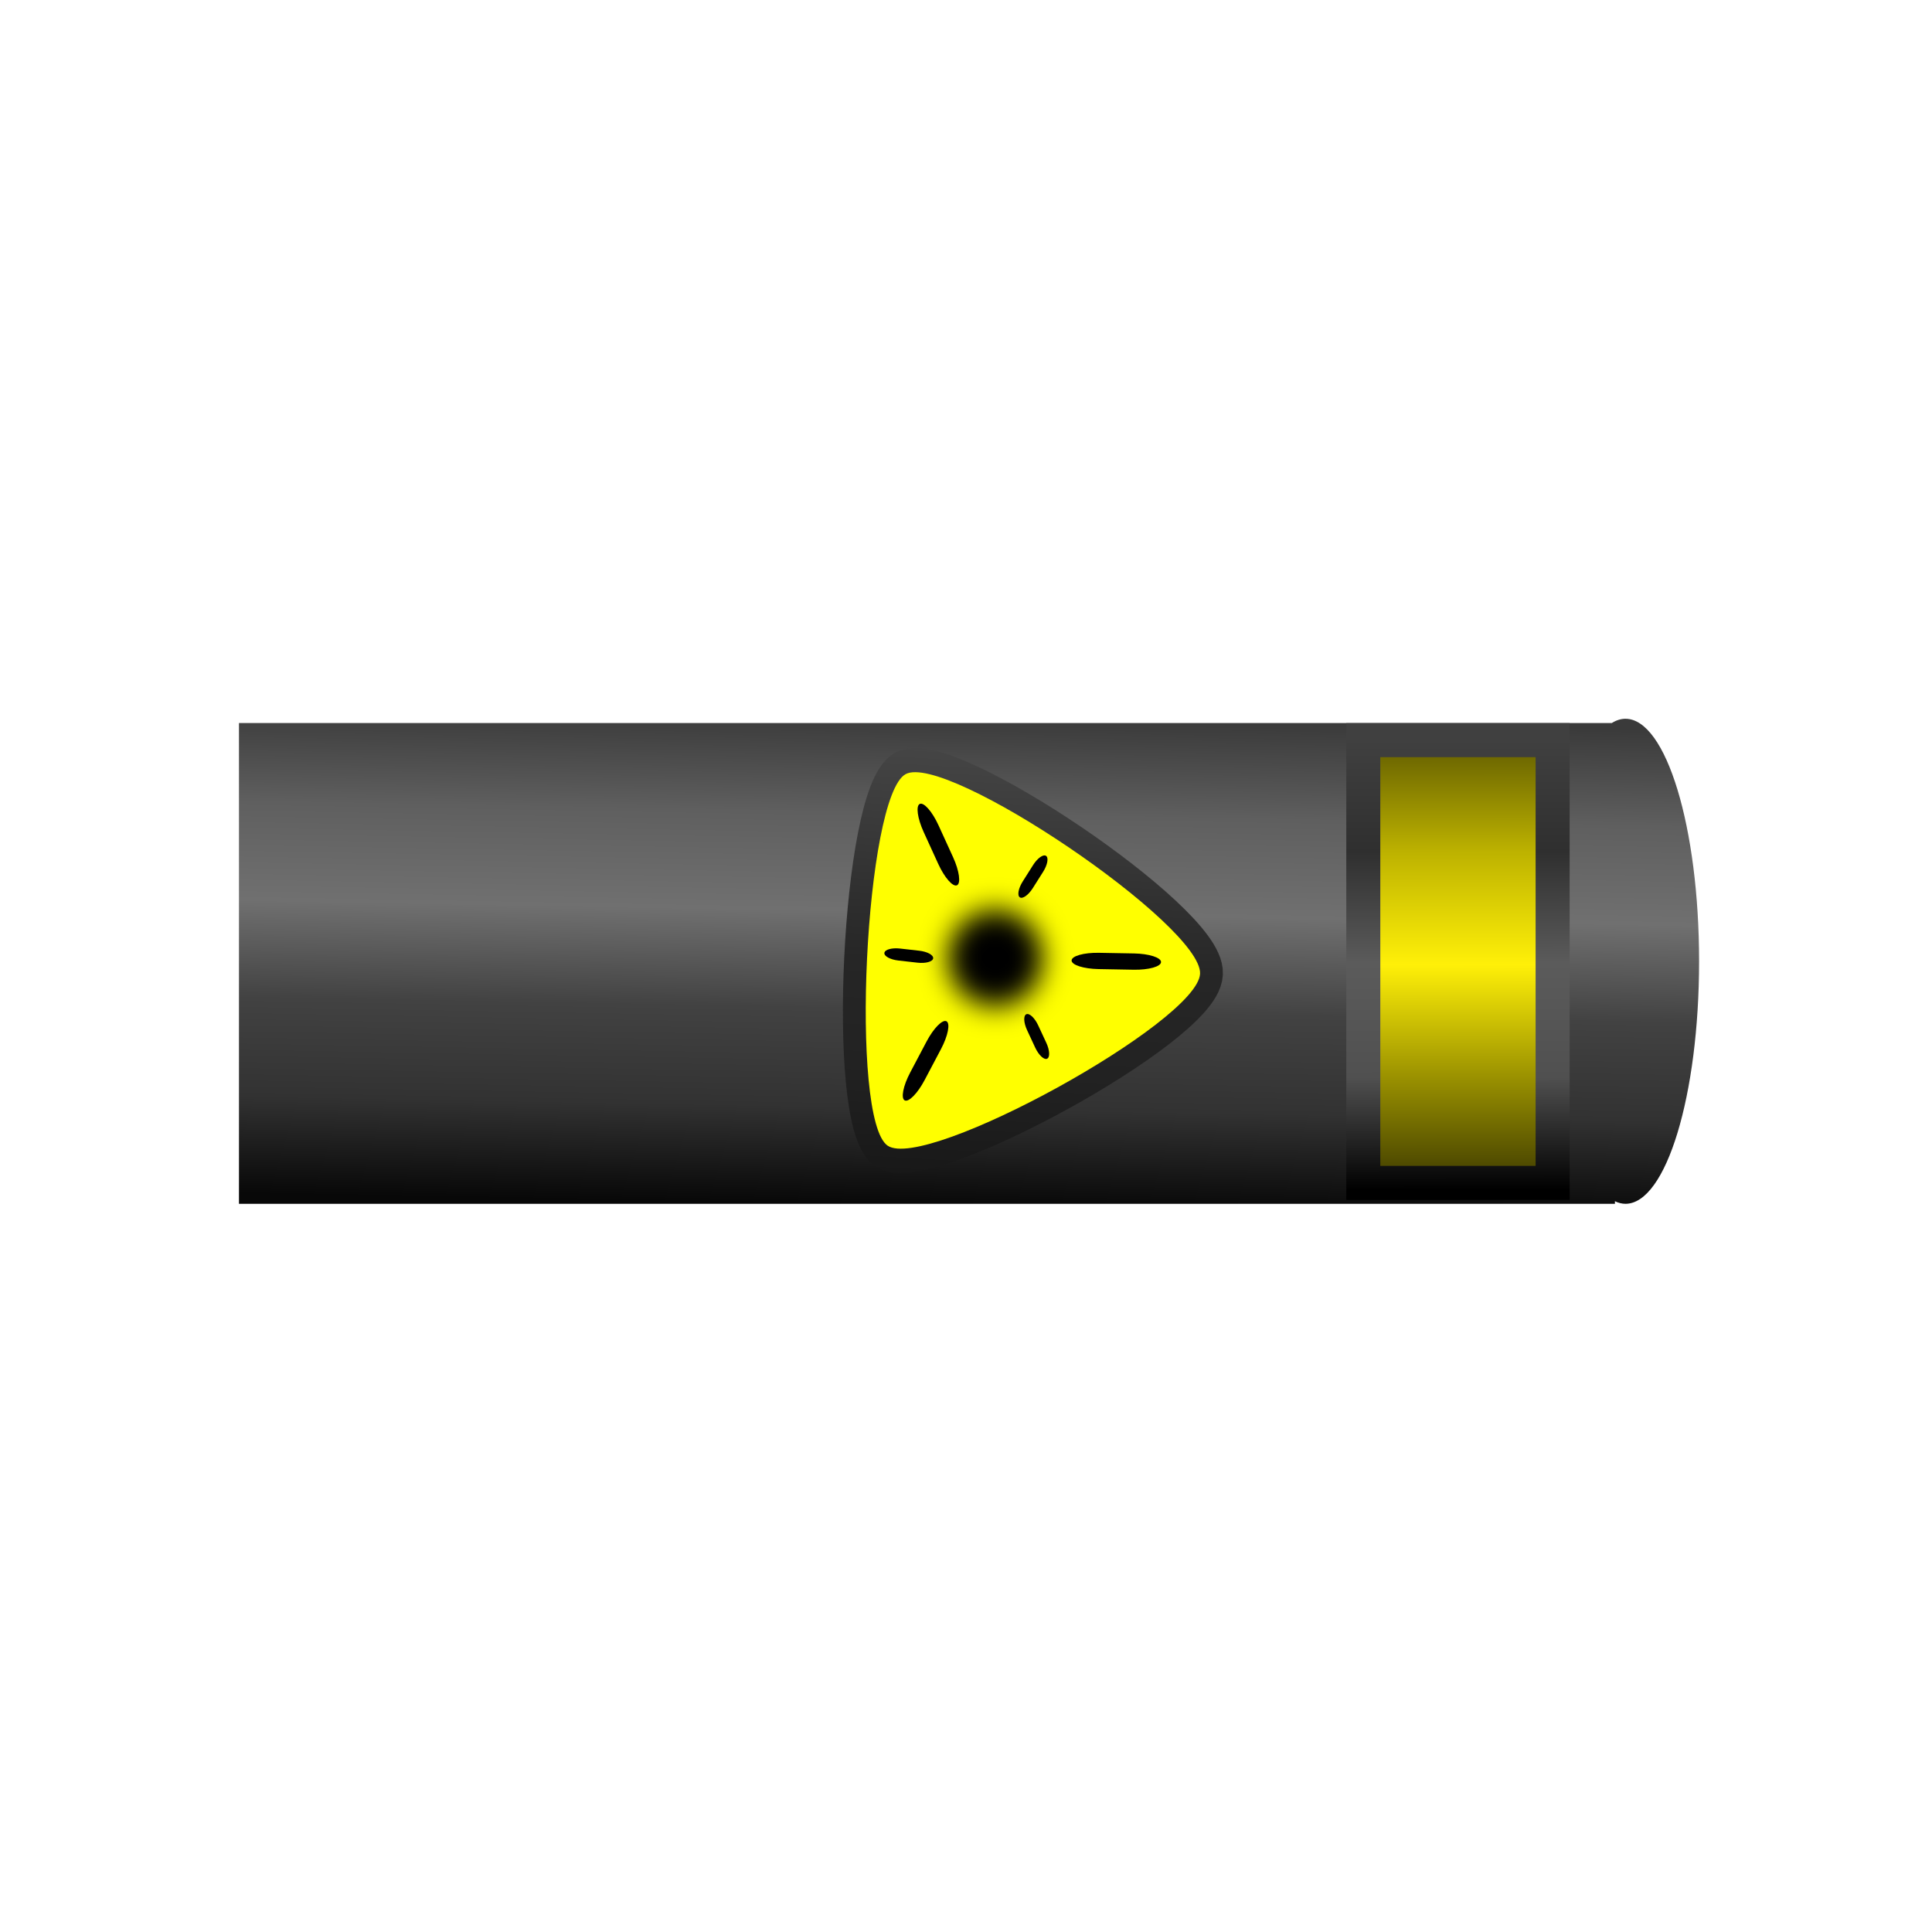
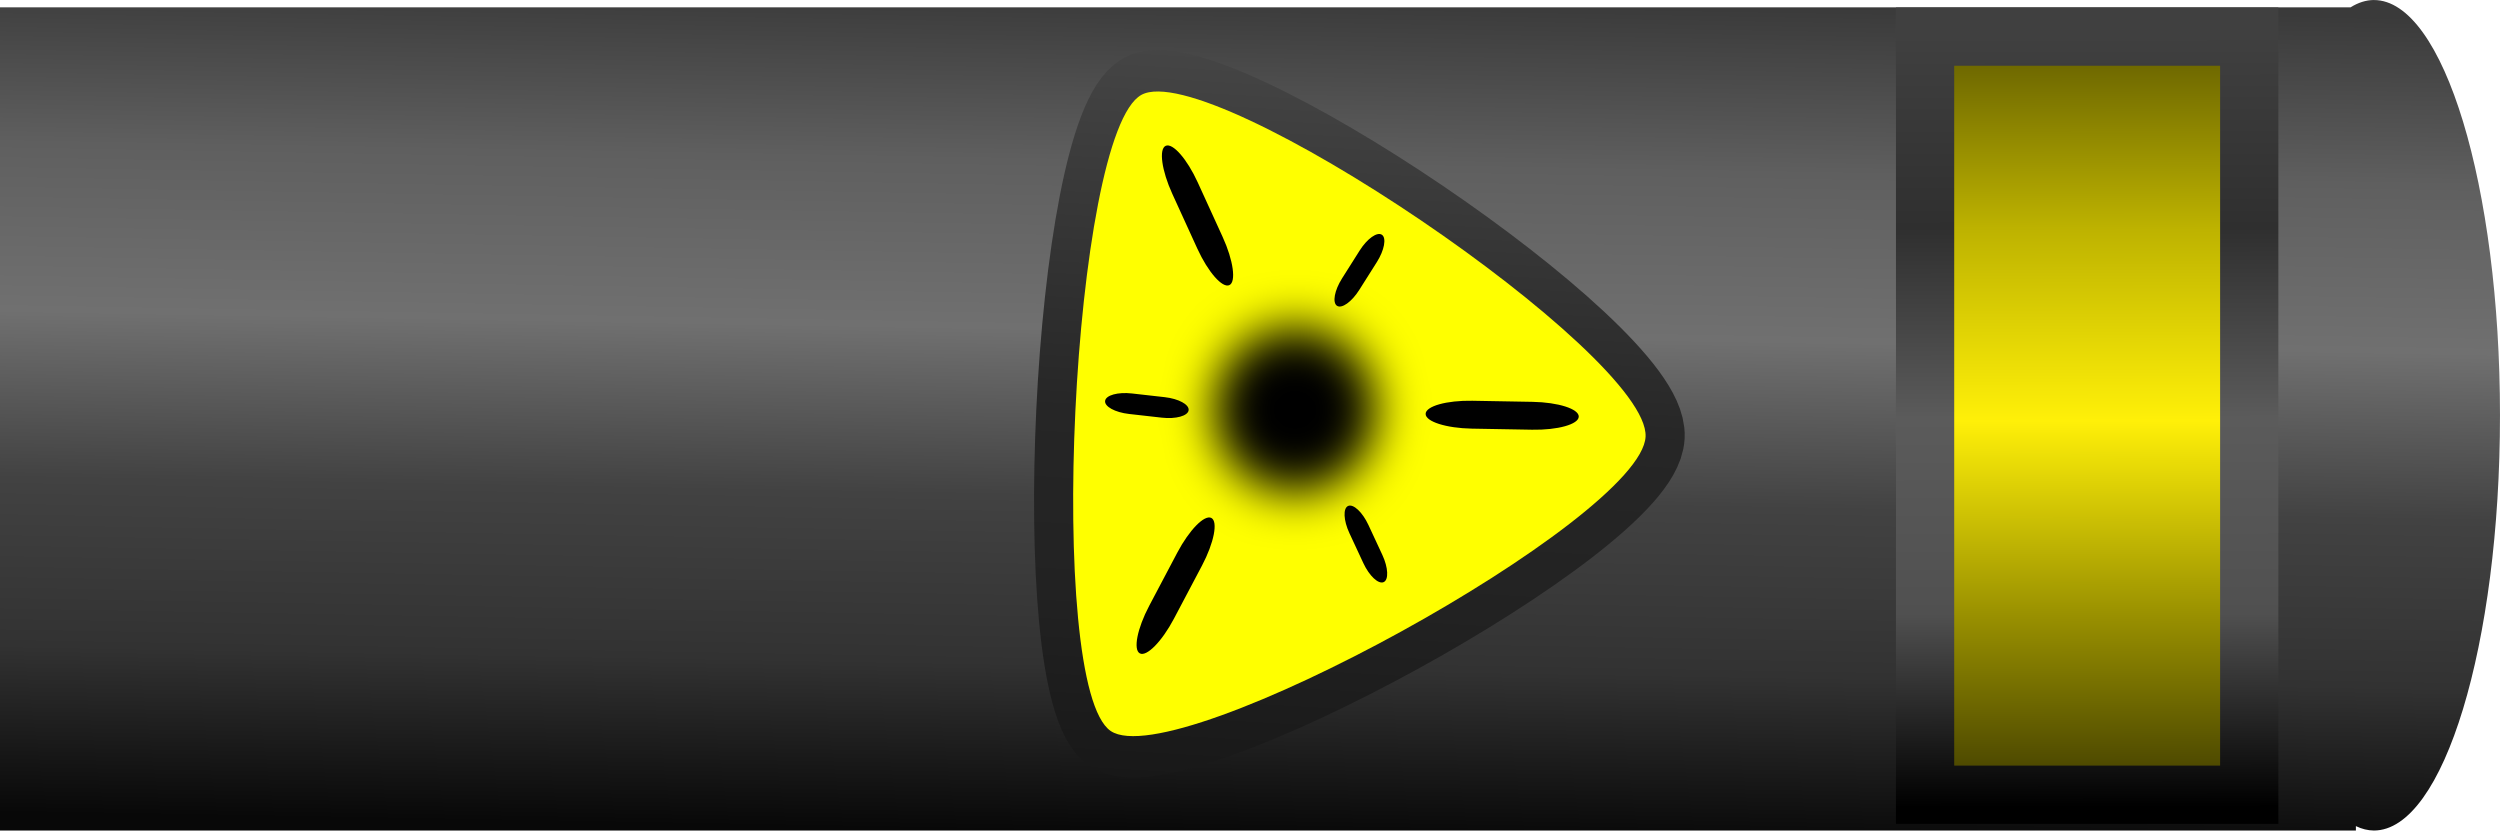
- <svg xmlns="http://www.w3.org/2000/svg" xmlns:xlink="http://www.w3.org/1999/xlink" width="500" height="500" viewBox="0 0 132.292 132.292" version="1.1" id="svg26753">
+ <svg xmlns="http://www.w3.org/2000/svg" xmlns:xlink="http://www.w3.org/1999/xlink" width="377.881" height="125.53" viewBox="0 0 99.981 33.213" version="1.1" id="svg26753">
  <defs id="defs26750">
    <filter style="color-interpolation-filters:sRGB" id="filter29365" x="-0.746" y="-0.78" width="2.492" height="2.56">
      <feGaussianBlur stdDeviation="1.283" id="feGaussianBlur29367" />
    </filter>
    <linearGradient xlink:href="#linearGradient27901" id="linearGradient27903" x1="22.151" y1="15.627" x2="52.344" y2="15.627" gradientUnits="userSpaceOnUse" />
    <linearGradient id="linearGradient27901">
      <stop style="stop-color:#454545;stop-opacity:1;" offset="0" id="stop27897" />
      <stop style="stop-color:#262626;stop-opacity:1;" offset="0.5" id="stop27905" />
      <stop style="stop-color:#222222;stop-opacity:1;" offset="0.75" id="stop27907" />
      <stop style="stop-color:#181818;stop-opacity:1;" offset="1" id="stop27899" />
    </linearGradient>
-     <linearGradient xlink:href="#linearGradient7025" id="linearGradient7027" x1="98.9" y1="47.985" x2="98.937" y2="76.113" gradientUnits="userSpaceOnUse" gradientTransform="matrix(1.085591,0,0,1.097697,-38.87077,-8.16493)" />
+     <linearGradient xlink:href="#linearGradient7025" id="linearGradient7027" x1="98.9" y1="47.985" x2="98.937" y2="76.113" gradientUnits="userSpaceOnUse" gradientTransform="matrix(1.085591,0,0,1.097697,-7.552156,-2.060454)" />
    <linearGradient id="linearGradient7025">
      <stop style="stop-color:#605b00;stop-opacity:1;" offset="0" id="stop7021" />
      <stop style="stop-color:#bdb200;stop-opacity:1;" offset="0.25" id="stop7029" />
      <stop style="stop-color:#fff008;stop-opacity:1;" offset="0.5" id="stop7031" />
      <stop style="stop-color:#9a9100;stop-opacity:1;" offset="0.75" id="stop7033" />
      <stop style="stop-color:#3a3700;stop-opacity:1;" offset="1" id="stop7023" />
    </linearGradient>
-     <linearGradient xlink:href="#linearGradient7163" id="linearGradient7165" x1="98.9" y1="47.985" x2="98.937" y2="76.113" gradientUnits="userSpaceOnUse" gradientTransform="matrix(1.085591,0,0,1.097697,-38.87077,-8.16493)" />
+     <linearGradient xlink:href="#linearGradient7163" id="linearGradient7165" x1="98.9" y1="47.985" x2="98.937" y2="76.113" gradientUnits="userSpaceOnUse" gradientTransform="matrix(1.085591,0,0,1.097697,-7.552156,-2.060454)" />
    <linearGradient id="linearGradient7163">
      <stop style="stop-color:#404040;stop-opacity:1;" offset="0" id="stop7159" />
      <stop style="stop-color:#2f2f2f;stop-opacity:1;" offset="0.25" id="stop7167" />
      <stop style="stop-color:#5b5b5b;stop-opacity:1;" offset="0.496" id="stop7169" />
      <stop style="stop-color:#505050;stop-opacity:1;" offset="0.75" id="stop7171" />
      <stop style="stop-color:#000000;stop-opacity:1;" offset="1" id="stop7161" />
    </linearGradient>
-     <linearGradient xlink:href="#linearGradient27412" id="linearGradient27414" x1="59.718" y1="46.447" x2="59.187" y2="76.969" gradientUnits="userSpaceOnUse" gradientTransform="matrix(1.085591,0,0,1.097697,-38.87077,-8.16493)" />
+     <linearGradient xlink:href="#linearGradient27412" id="linearGradient27414" x1="59.718" y1="46.447" x2="59.187" y2="76.969" gradientUnits="userSpaceOnUse" gradientTransform="matrix(1.085591,0,0,1.097697,-7.552156,-2.060454)" />
    <linearGradient id="linearGradient27412">
      <stop style="stop-color:#3a3a3a;stop-opacity:1;" offset="0" id="stop27408" />
      <stop style="stop-color:#5f5f5f;stop-opacity:1;" offset="0.2" id="stop27866" />
      <stop style="stop-color:#707070;stop-opacity:1;" offset="0.4" id="stop27868" />
      <stop style="stop-color:#424242;stop-opacity:1;" offset="0.6" id="stop27870" />
      <stop style="stop-color:#323232;stop-opacity:1;" offset="0.8" id="stop27872" />
      <stop style="stop-color:#080808;stop-opacity:1;" offset="1" id="stop27410" />
    </linearGradient>
  </defs>
-   <g id="layer1">
-     <g id="g43699" transform="translate(31.31862,6.104476)">
-       <path id="rect27237" style="fill:url(#linearGradient27414);fill-opacity:1;stroke-width:7.103;stroke-linecap:square;paint-order:markers stroke fill" d="m 79.982,43.111 a 5.042,16.606 0 0 0 -0.932,0.292 h -94.006 v 32.922 h 94.218 v -0.176 a 5.042,16.606 0 0 0 0.72,0.176 5.042,16.606 0 0 0 5.043,-16.606 5.042,16.606 0 0 0 -5.043,-16.607 z" />
-       <path style="fill:#ffff00;stroke:url(#linearGradient27903);stroke-width:3.431;stroke-linecap:square;stroke-dasharray:none;stroke-opacity:1;paint-order:markers stroke fill" id="path27294" d="m 50.428,25.745 c -1.673,2.988 -24.591,3.289 -26.342,0.345 C 22.335,23.147 33.534,3.15 36.958,3.105 40.383,3.06 52.102,22.757 50.428,25.745 Z" transform="matrix(-0.05848642,0.9650485,-0.9100133,-0.05421029,55.84157,25.07559)" />
-       <ellipse style="mix-blend-mode:normal;fill:#000000;fill-opacity:1;stroke:#000000;stroke-width:2.95;stroke-linecap:square;stroke-dasharray:none;stroke-opacity:1;paint-order:markers stroke fill;filter:url(#filter29365)" id="path29363" cx="61.443" cy="62.637" rx="3.052" ry="2.92" transform="matrix(0.7232479,0,0,0.7553462,-7.602203,12.18982)" />
-       <rect style="fill:#000000;fill-opacity:1;stroke:none;stroke-width:1.856;stroke-linecap:square;stroke-dasharray:none;stroke-opacity:1;paint-order:markers stroke fill" id="rect3670" width="0.828" height="3.361" x="-55.921" y="37.199" ry="1.02" transform="matrix(0.1391696,-0.9902686,0.9936821,0.1122312,0,0)" />
-       <rect style="fill:#000000;fill-opacity:1;stroke:none;stroke-width:2.907;stroke-linecap:square;stroke-dasharray:none;stroke-opacity:1;paint-order:markers stroke fill" id="rect4413" width="1.115" height="6.125" x="-9.02" y="-63.8" ry="1.858" transform="rotate(155.4471)" />
-       <rect style="fill:#000000;fill-opacity:1;stroke:none;stroke-width:2.907;stroke-linecap:square;stroke-dasharray:none;stroke-opacity:1;paint-order:markers stroke fill" id="rect4415" width="1.115" height="6.125" x="58.868" y="40.792" ry="1.858" transform="rotate(27.84657)" />
-       <rect style="fill:#000000;fill-opacity:1;stroke:none;stroke-width:1.856;stroke-linecap:square;stroke-dasharray:none;stroke-opacity:1;paint-order:markers stroke fill" id="rect4419" width="0.828" height="3.361" x="8.195" y="73.633" ry="1.02" transform="matrix(0.9178086,-0.3970231,0.4217965,0.9066905,0,0)" />
-       <rect style="fill:#000000;fill-opacity:1;stroke:none;stroke-width:1.856;stroke-linecap:square;stroke-dasharray:none;stroke-opacity:1;paint-order:markers stroke fill" id="rect4421" width="0.828" height="3.361" x="61.736" y="21.144" ry="1.02" transform="matrix(0.830392,0.5571797,-0.534428,0.845214,0,0)" />
-       <rect style="fill:url(#linearGradient7027);fill-opacity:1;stroke:url(#linearGradient7165);stroke-width:4.659;stroke-linecap:square;stroke-dasharray:none;stroke-opacity:1;paint-order:markers stroke fill" id="rect5149" width="10.634" height="27.989" x="63.197" y="45.74" ry="0" />
-     </g>
+   <g id="layer1" transform="translate(-16.36248,-49.21563)">
+     <path id="rect27237" style="fill:url(#linearGradient27414);fill-opacity:1;stroke-width:7.103;stroke-linecap:square;paint-order:markers stroke fill" d="m 111.301,49.216 a 5.042,16.606 0 0 0 -0.932,0.292 H 16.362 v 32.922 h 94.218 v -0.176 a 5.042,16.606 0 0 0 0.72,0.176 5.042,16.606 0 0 0 5.043,-16.606 5.042,16.606 0 0 0 -5.043,-16.607 z" />
+     <path style="fill:#ffff00;stroke:url(#linearGradient27903);stroke-width:3.431;stroke-linecap:square;stroke-dasharray:none;stroke-opacity:1;paint-order:markers stroke fill" id="path27294" d="m 50.428,25.745 c -1.673,2.988 -24.591,3.289 -26.342,0.345 C 22.335,23.147 33.534,3.15 36.958,3.105 40.383,3.06 52.102,22.757 50.428,25.745 Z" transform="matrix(-0.05848642,0.9650485,-0.9100133,-0.05421029,87.16019,31.18007)" />
+     <ellipse style="mix-blend-mode:normal;fill:#000000;fill-opacity:1;stroke:#000000;stroke-width:2.95;stroke-linecap:square;stroke-dasharray:none;stroke-opacity:1;paint-order:markers stroke fill;filter:url(#filter29365)" id="path29363" cx="61.443" cy="62.637" rx="3.052" ry="2.92" transform="matrix(0.7232479,0,0,0.7553462,23.71641,18.2943)" />
+     <rect style="fill:#000000;fill-opacity:1;stroke:none;stroke-width:1.856;stroke-linecap:square;stroke-dasharray:none;stroke-opacity:1;paint-order:markers stroke fill" id="rect3670" width="0.828" height="3.361" x="-58.473" y="69.075" ry="1.02" transform="matrix(0.1391696,-0.9902686,0.9936821,0.1122312,0,0)" />
+     <rect style="fill:#000000;fill-opacity:1;stroke:none;stroke-width:2.907;stroke-linecap:square;stroke-dasharray:none;stroke-opacity:1;paint-order:markers stroke fill" id="rect4413" width="1.115" height="6.125" x="-34.97" y="-82.366" ry="1.858" transform="rotate(155.4471)" />
+     <rect style="fill:#000000;fill-opacity:1;stroke:none;stroke-width:2.907;stroke-linecap:square;stroke-dasharray:none;stroke-opacity:1;paint-order:markers stroke fill" id="rect4415" width="1.115" height="6.125" x="89.411" y="31.56" ry="1.858" transform="rotate(27.84657)" />
+     <rect style="fill:#000000;fill-opacity:1;stroke:none;stroke-width:1.856;stroke-linecap:square;stroke-dasharray:none;stroke-opacity:1;paint-order:markers stroke fill" id="rect4419" width="0.828" height="3.361" x="34.026" y="91.677" ry="1.02" transform="matrix(0.9178086,-0.3970231,0.4217965,0.9066905,0,0)" />
+     <rect style="fill:#000000;fill-opacity:1;stroke:none;stroke-width:1.856;stroke-linecap:square;stroke-dasharray:none;stroke-opacity:1;paint-order:markers stroke fill" id="rect4421" width="0.828" height="3.361" x="91.48" y="8.758" ry="1.02" transform="matrix(0.830392,0.5571797,-0.534428,0.845214,0,0)" />
+     <rect style="fill:url(#linearGradient7027);fill-opacity:1;stroke:url(#linearGradient7165);stroke-width:4.659;stroke-linecap:square;stroke-dasharray:none;stroke-opacity:1;paint-order:markers stroke fill" id="rect5149" width="10.634" height="27.989" x="94.516" y="51.845" ry="0" />
    <rect style="fill:#000000;fill-opacity:1;stroke:none;stroke-width:2.907;stroke-linecap:square;stroke-dasharray:none;stroke-opacity:1;paint-order:markers stroke fill" id="rect4402" width="1.115" height="6.125" x="63.881" y="-80.671" ry="1.858" transform="rotate(91.029)" />
  </g>
</svg>
